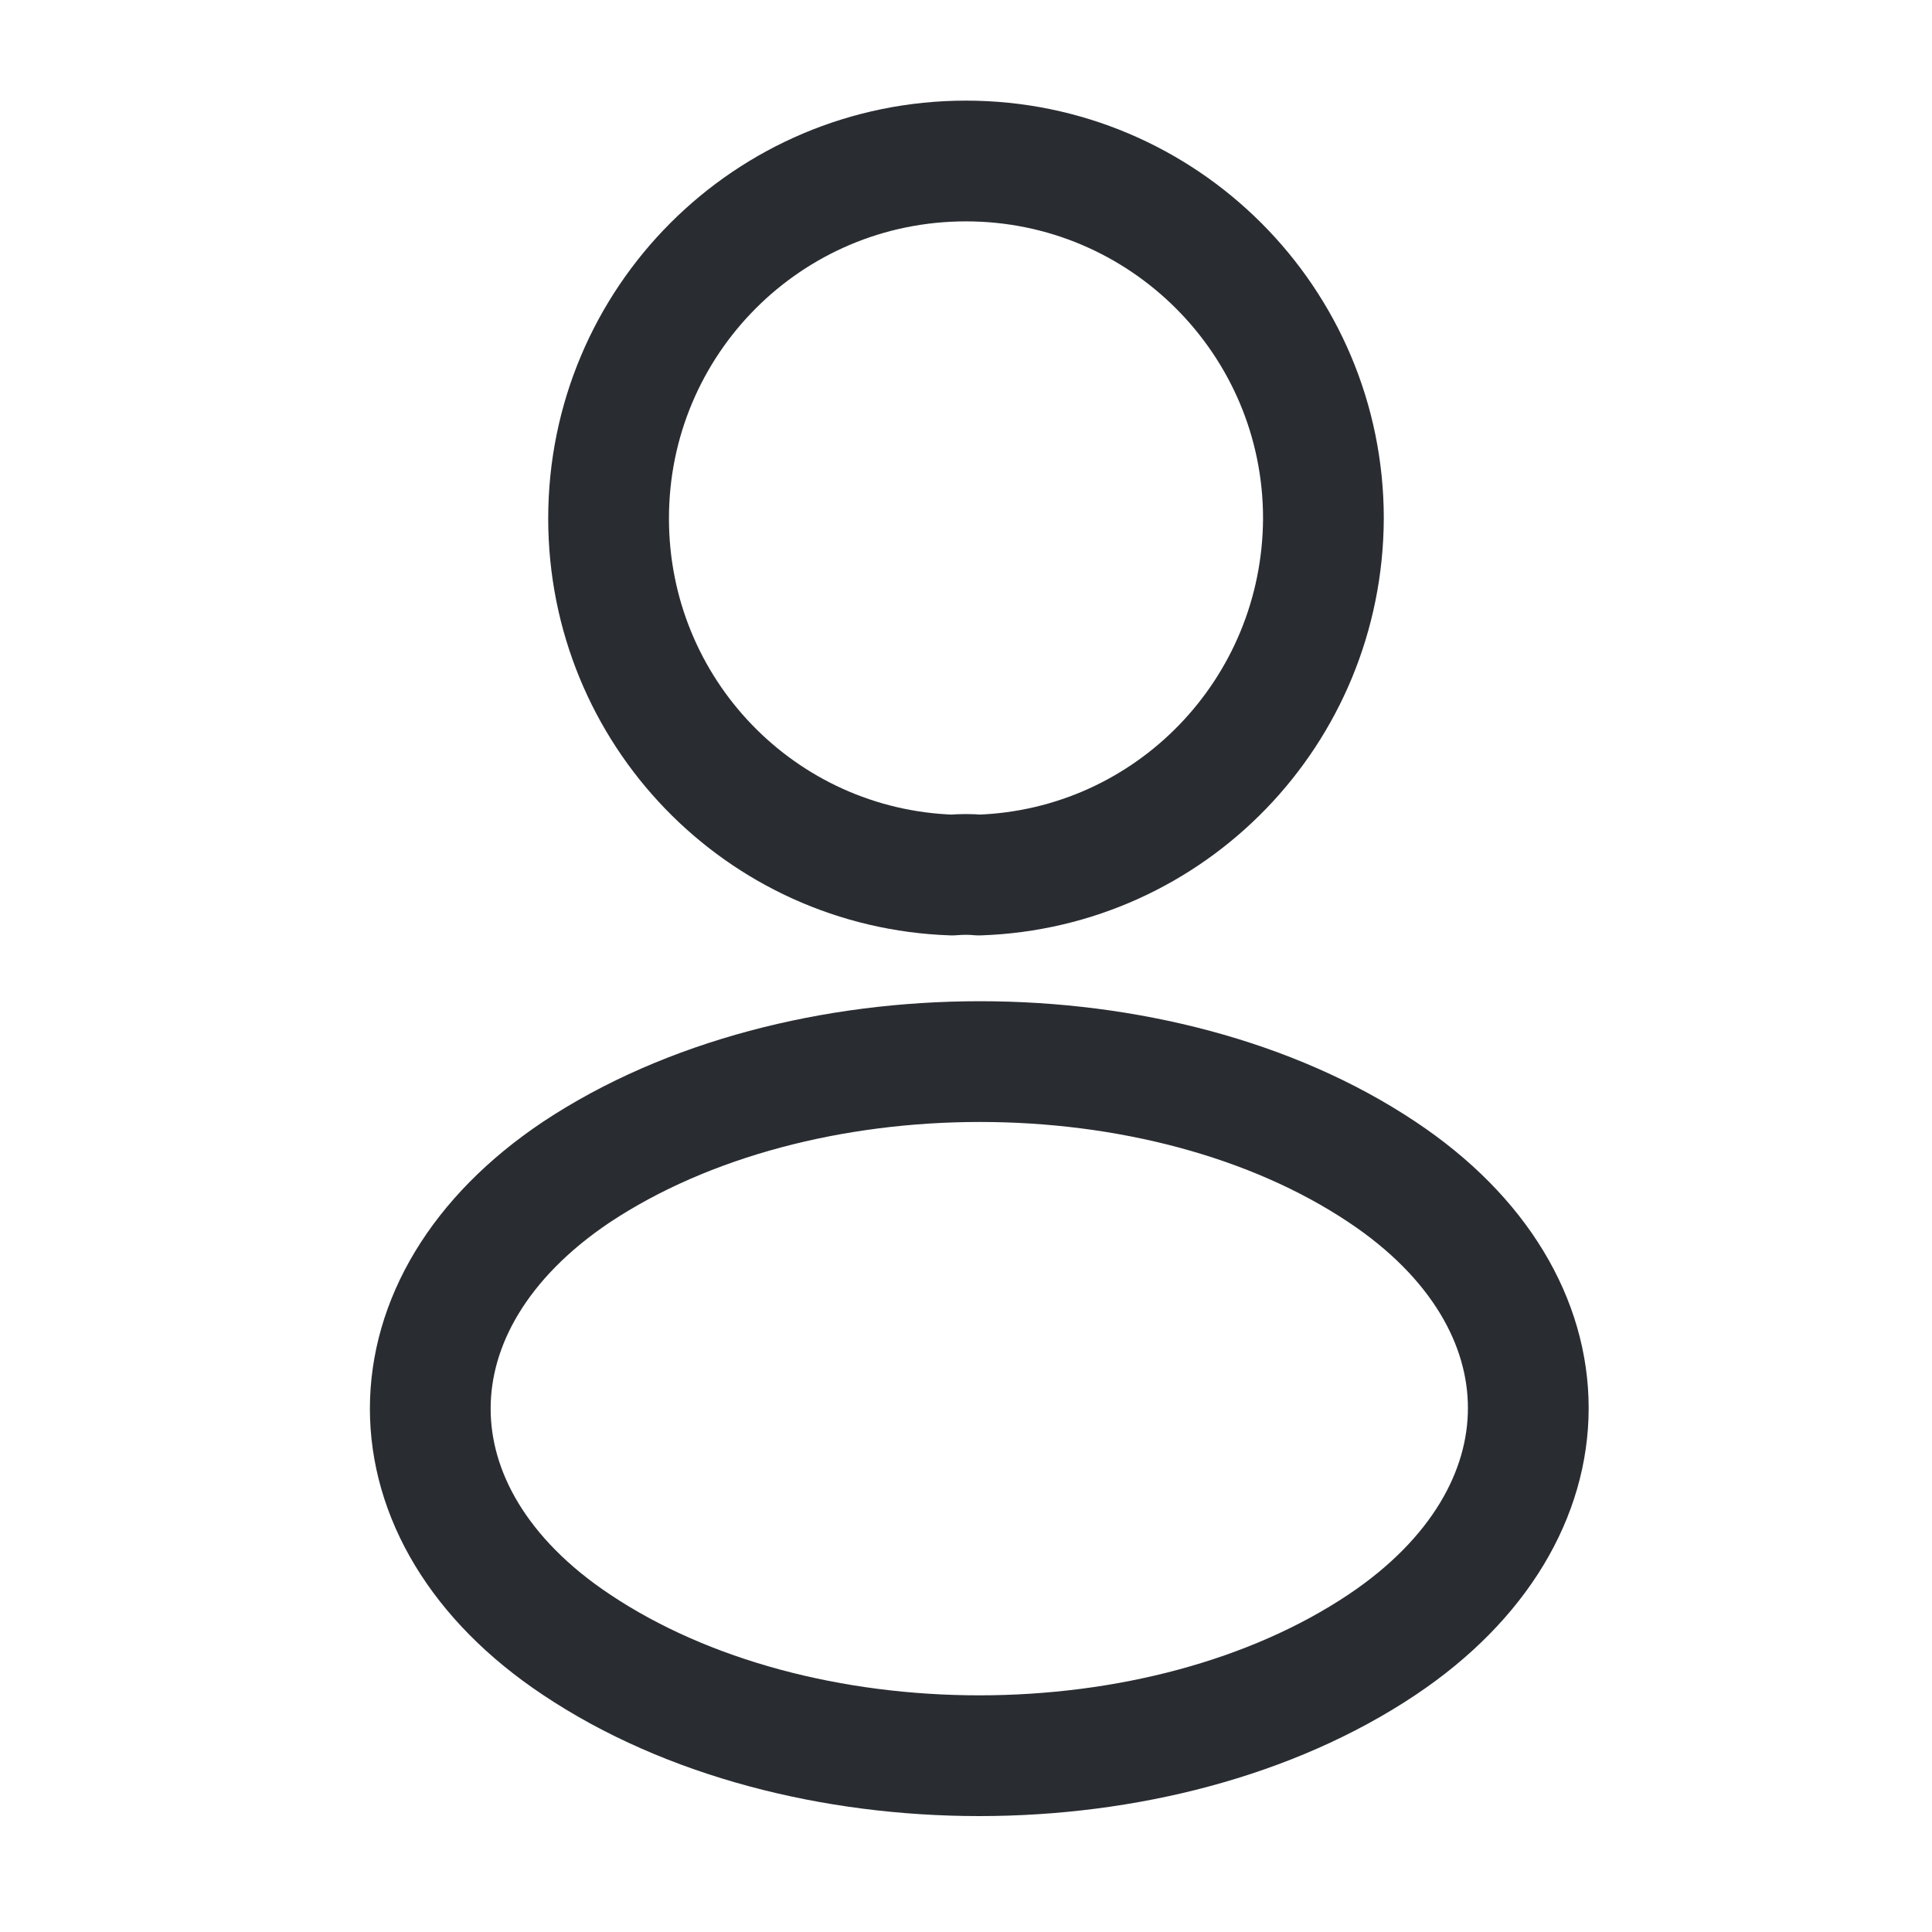
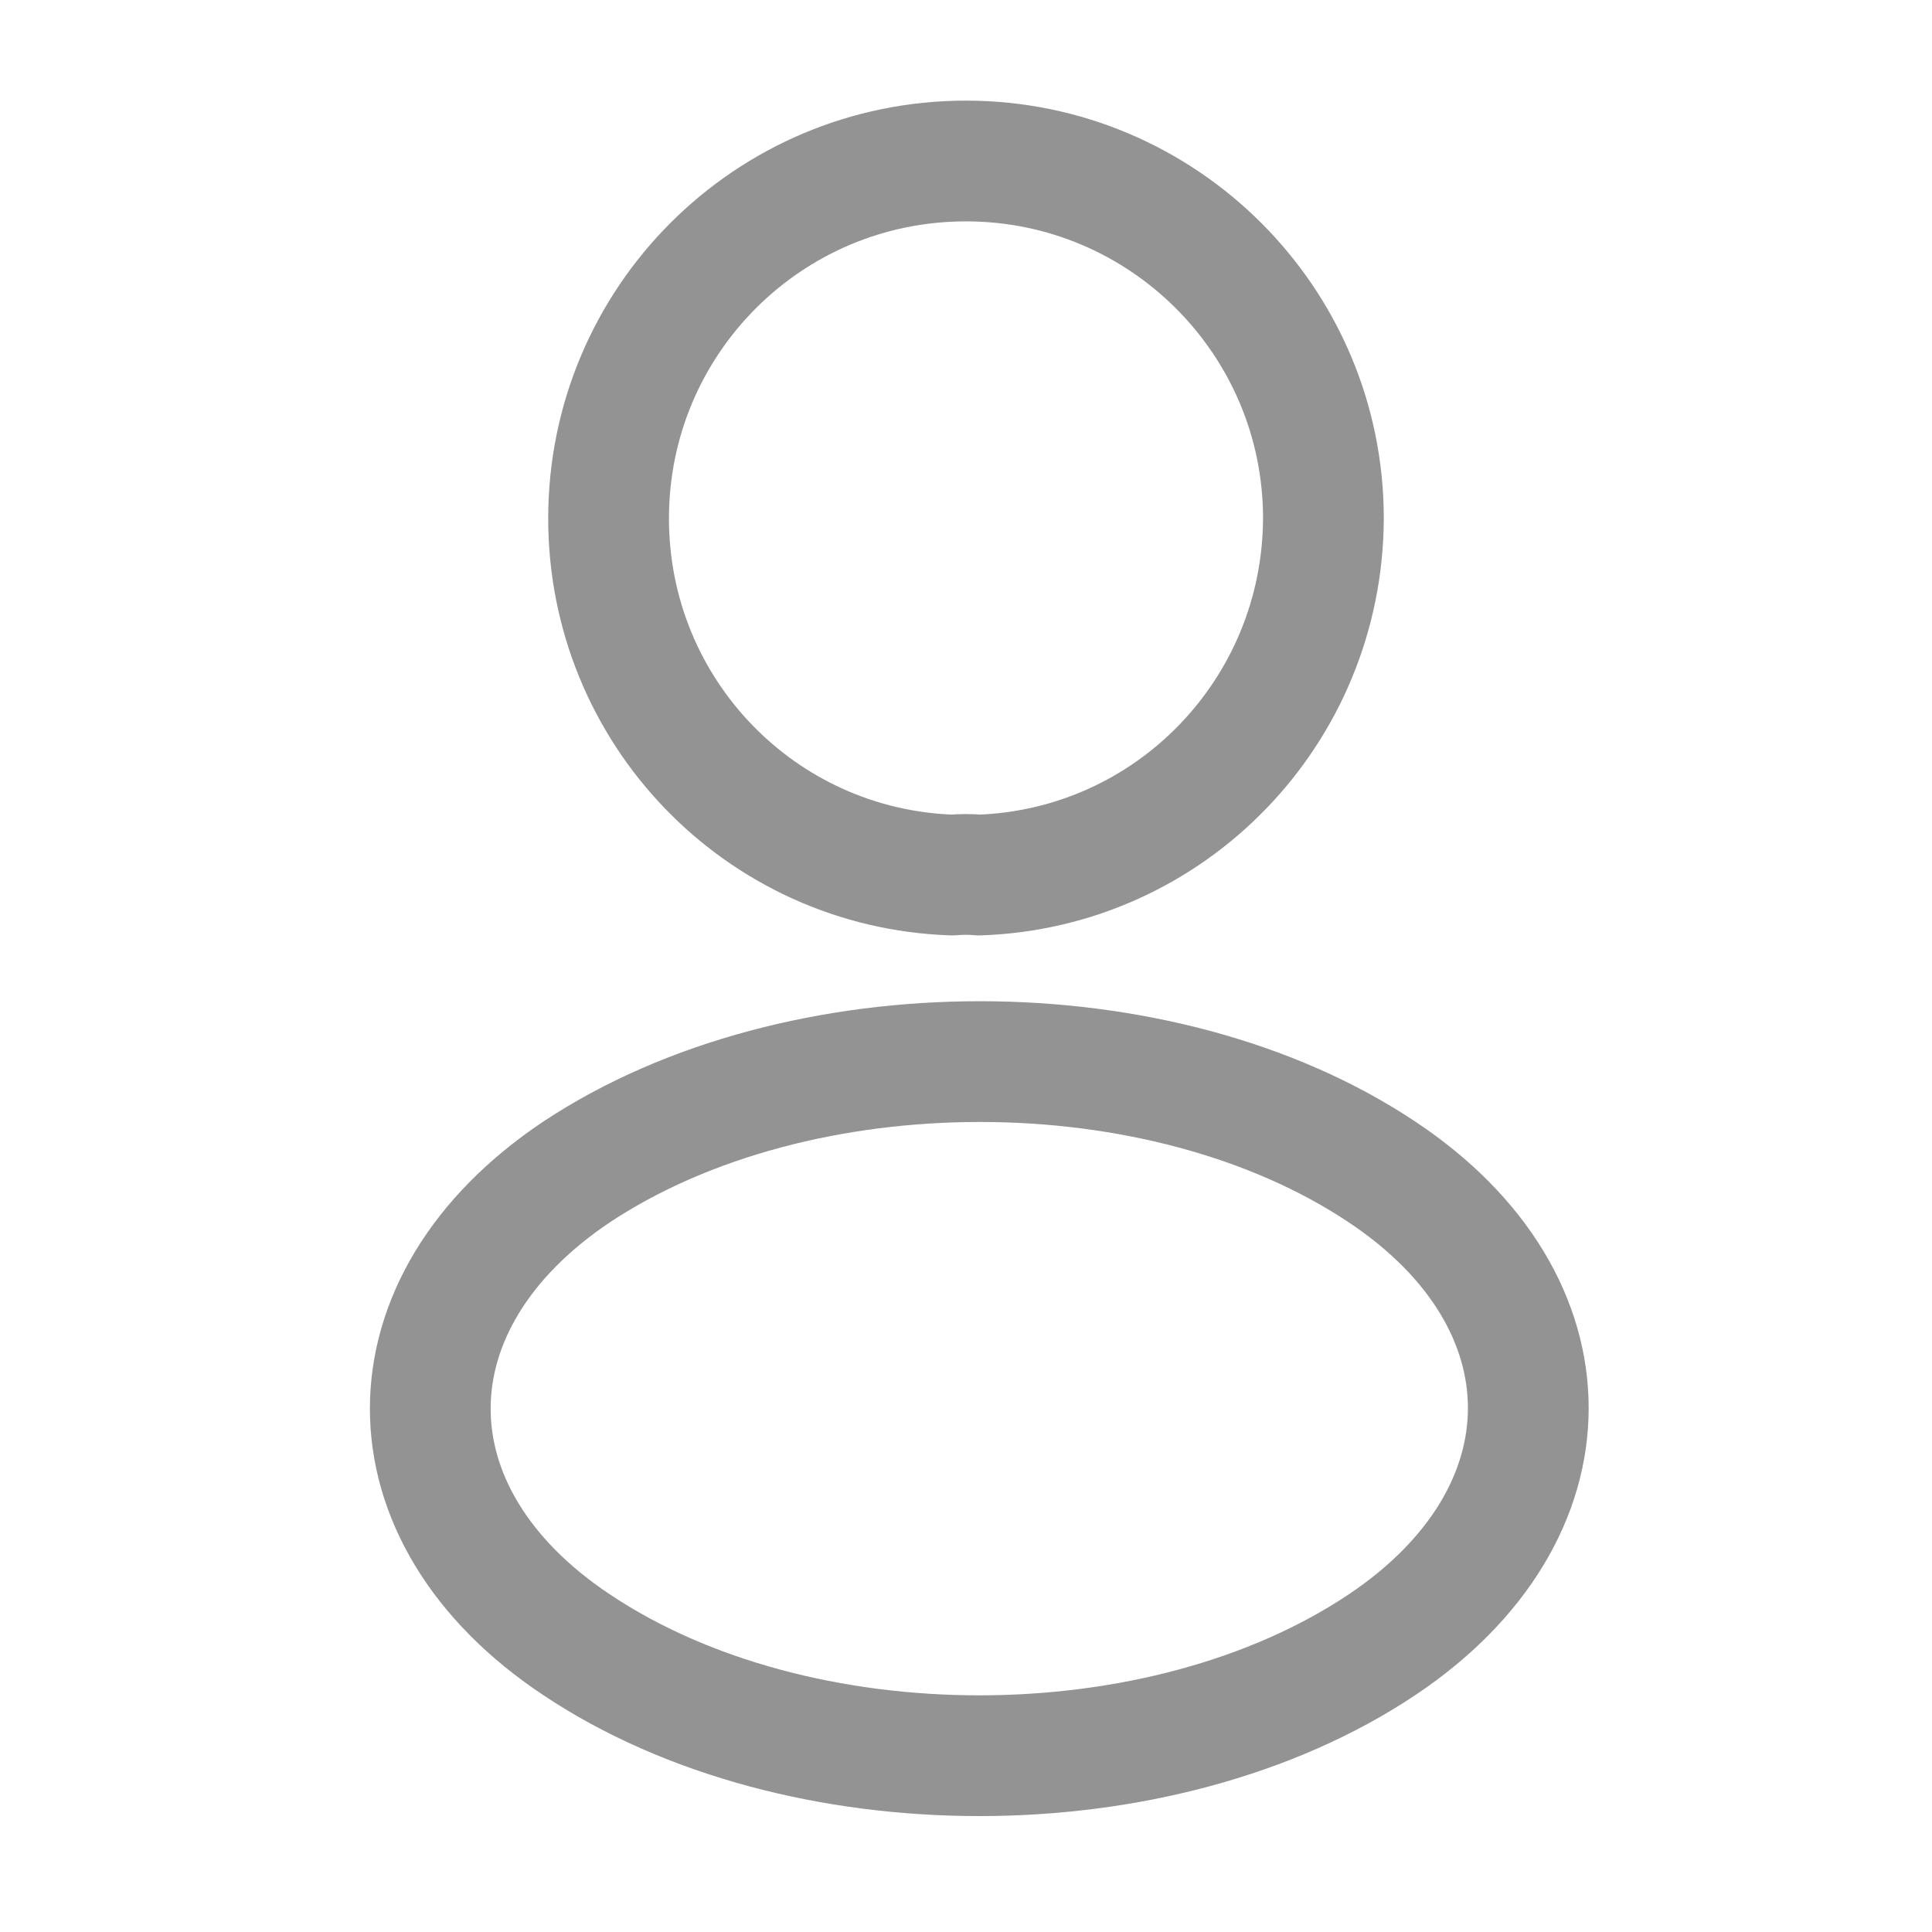
<svg xmlns="http://www.w3.org/2000/svg" width="800px" height="800px" viewBox="0 0 24 24" fill="none">
-   <path d="M12.16 10.87C12.06 10.86 11.94 10.86 11.83 10.87C9.45 10.79 7.56 8.84 7.56 6.44C7.56 3.99 9.54 2 12 2C14.45 2 16.44 3.99 16.44 6.44C16.43 8.84 14.54 10.79 12.16 10.87Z" stroke="#292D32" stroke-width="1.5" stroke-linecap="round" stroke-linejoin="round" />
-   <path d="M7.16 14.56C4.74 16.18 4.74 18.82 7.16 20.43C9.91 22.27 14.42 22.27 17.17 20.43C19.59 18.81 19.59 16.17 17.17 14.56C14.43 12.73 9.92 12.73 7.16 14.56Z" stroke="#292D32" stroke-width="1.5" stroke-linecap="round" stroke-linejoin="round" />
+   <path d="M12.16 10.87C12.06 10.86 11.94 10.86 11.83 10.87C9.45 10.79 7.56 8.84 7.56 6.44C7.56 3.99 9.54 2 12 2C14.45 2 16.44 3.99 16.44 6.44C16.43 8.84 14.54 10.79 12.16 10.87Z" stroke="#939393" stroke-width="1.5" stroke-linecap="round" stroke-linejoin="round" />
+   <path d="M7.16 14.56C4.74 16.18 4.74 18.82 7.16 20.43C9.91 22.27 14.42 22.27 17.17 20.43C19.59 18.81 19.59 16.17 17.17 14.56C14.43 12.73 9.92 12.73 7.16 14.56Z" stroke="#939393" stroke-width="1.5" stroke-linecap="round" stroke-linejoin="round" />
</svg>
